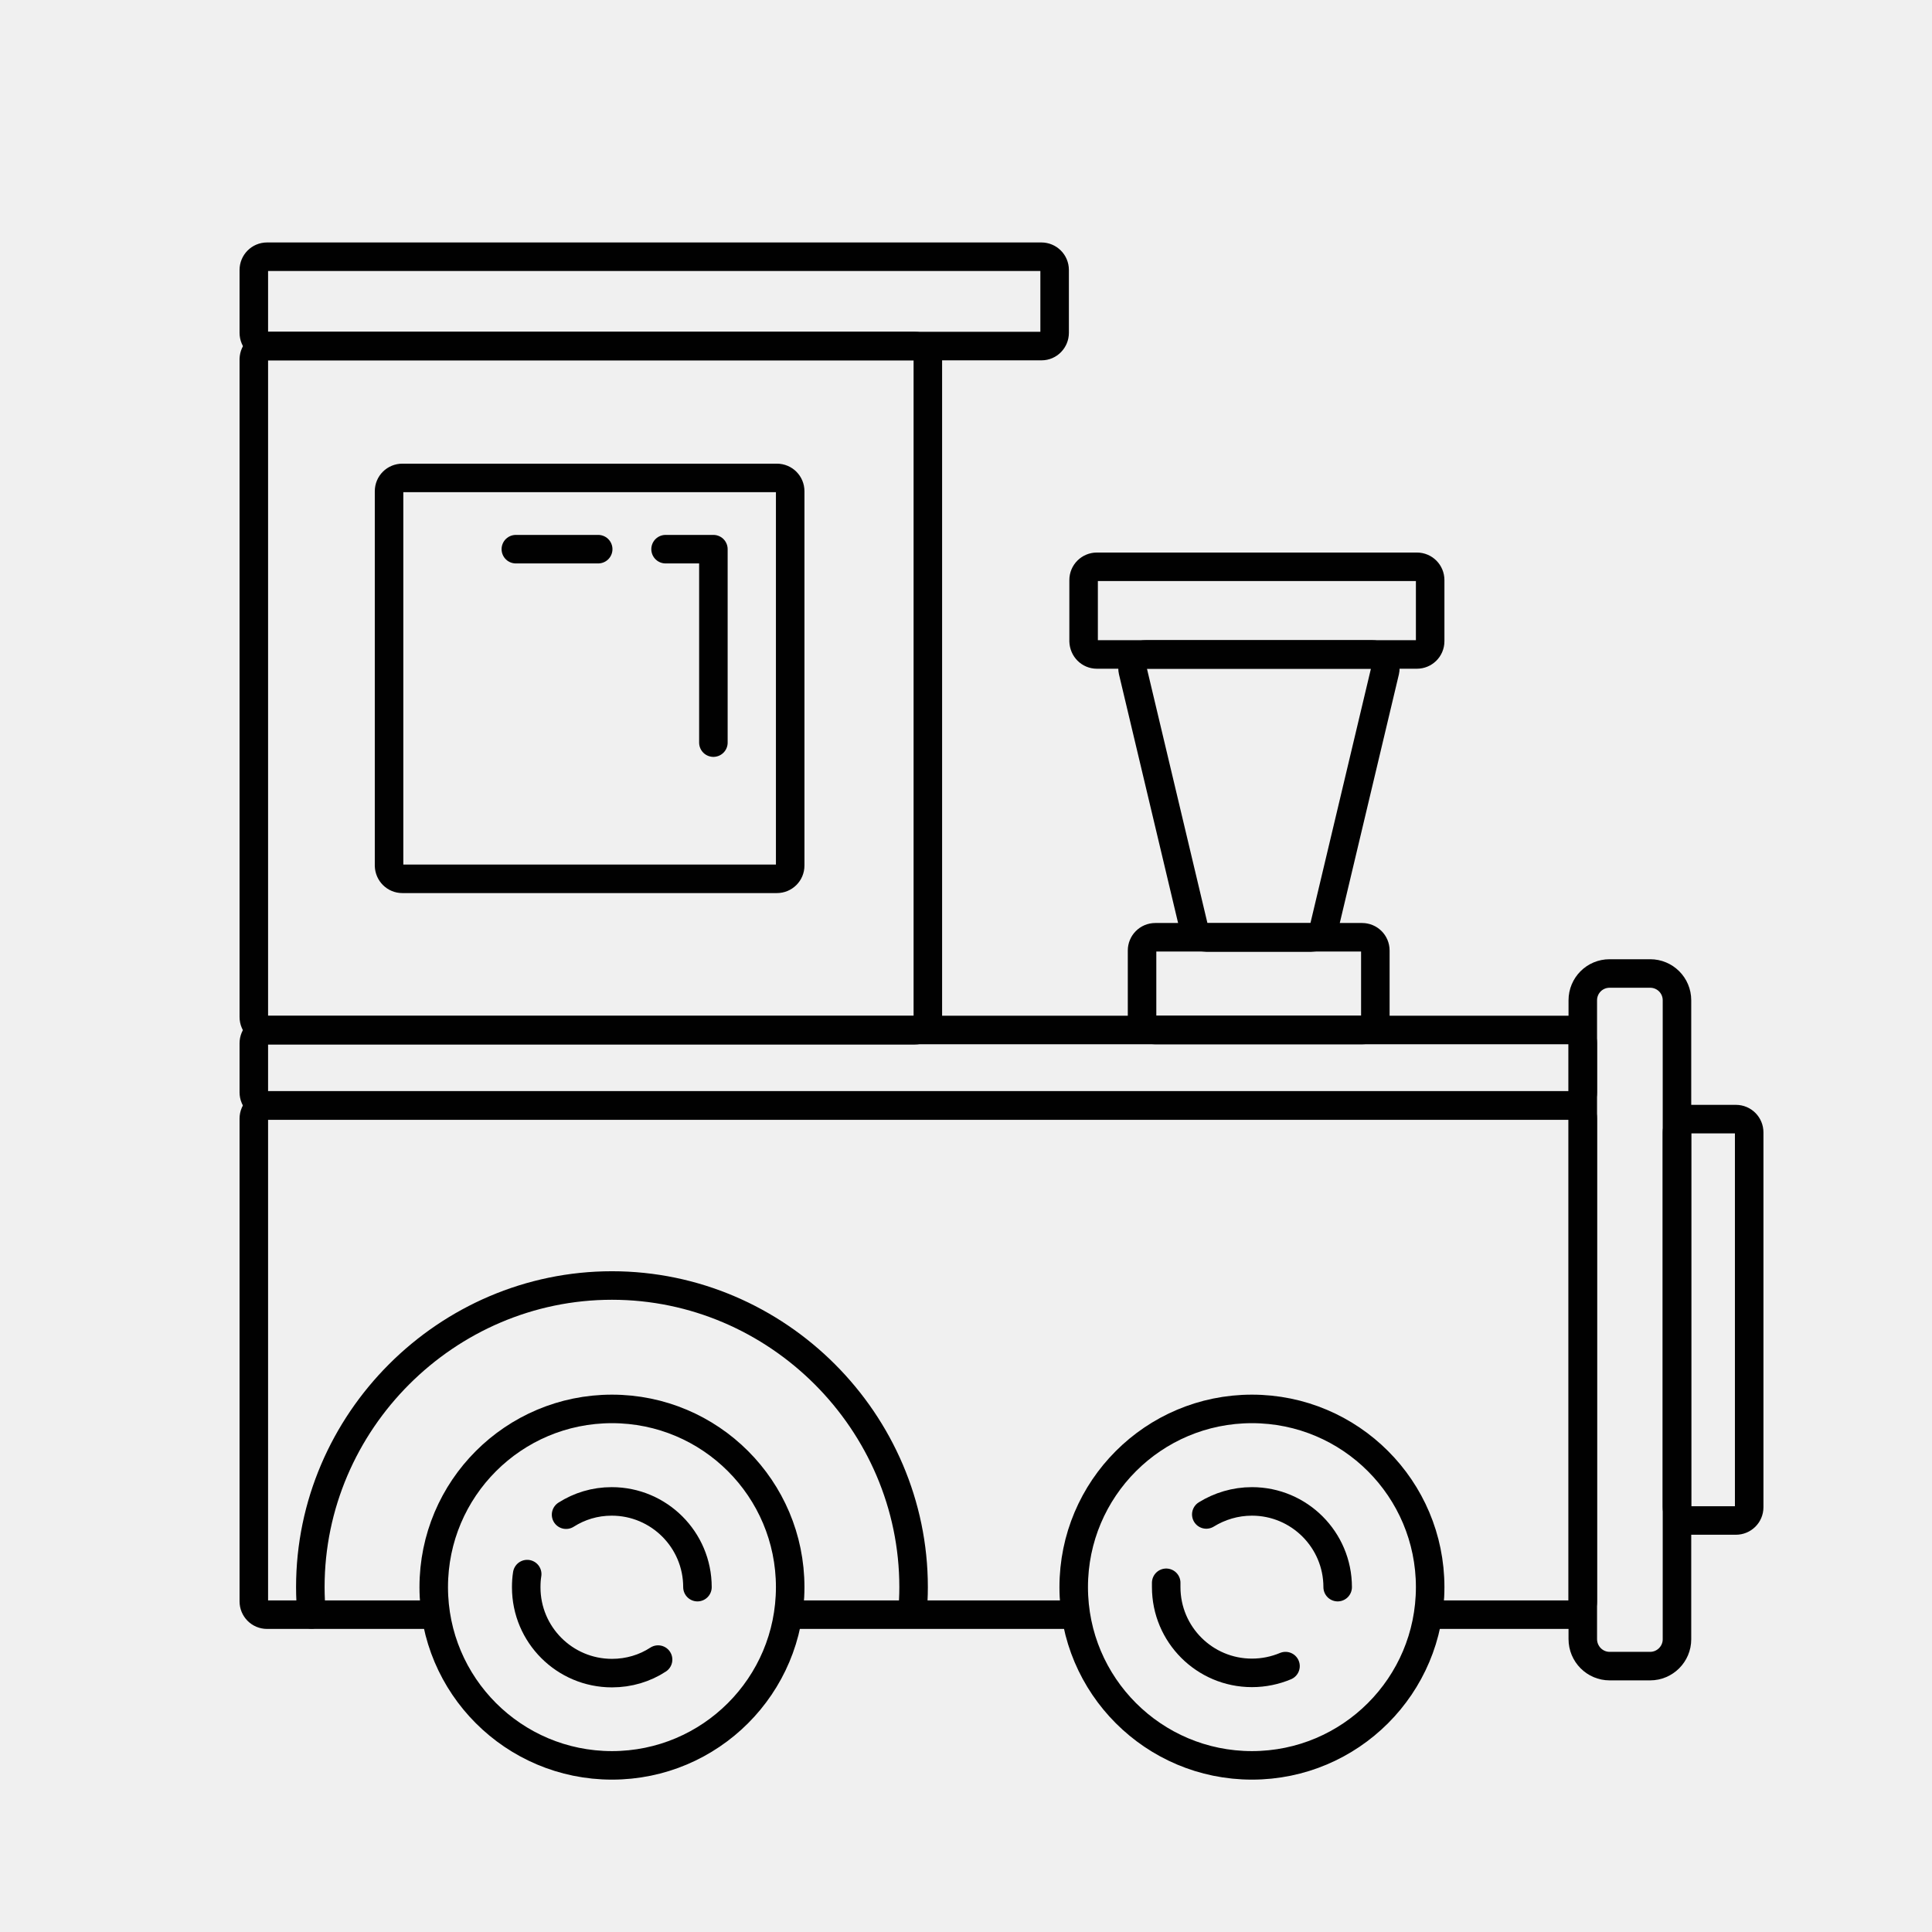
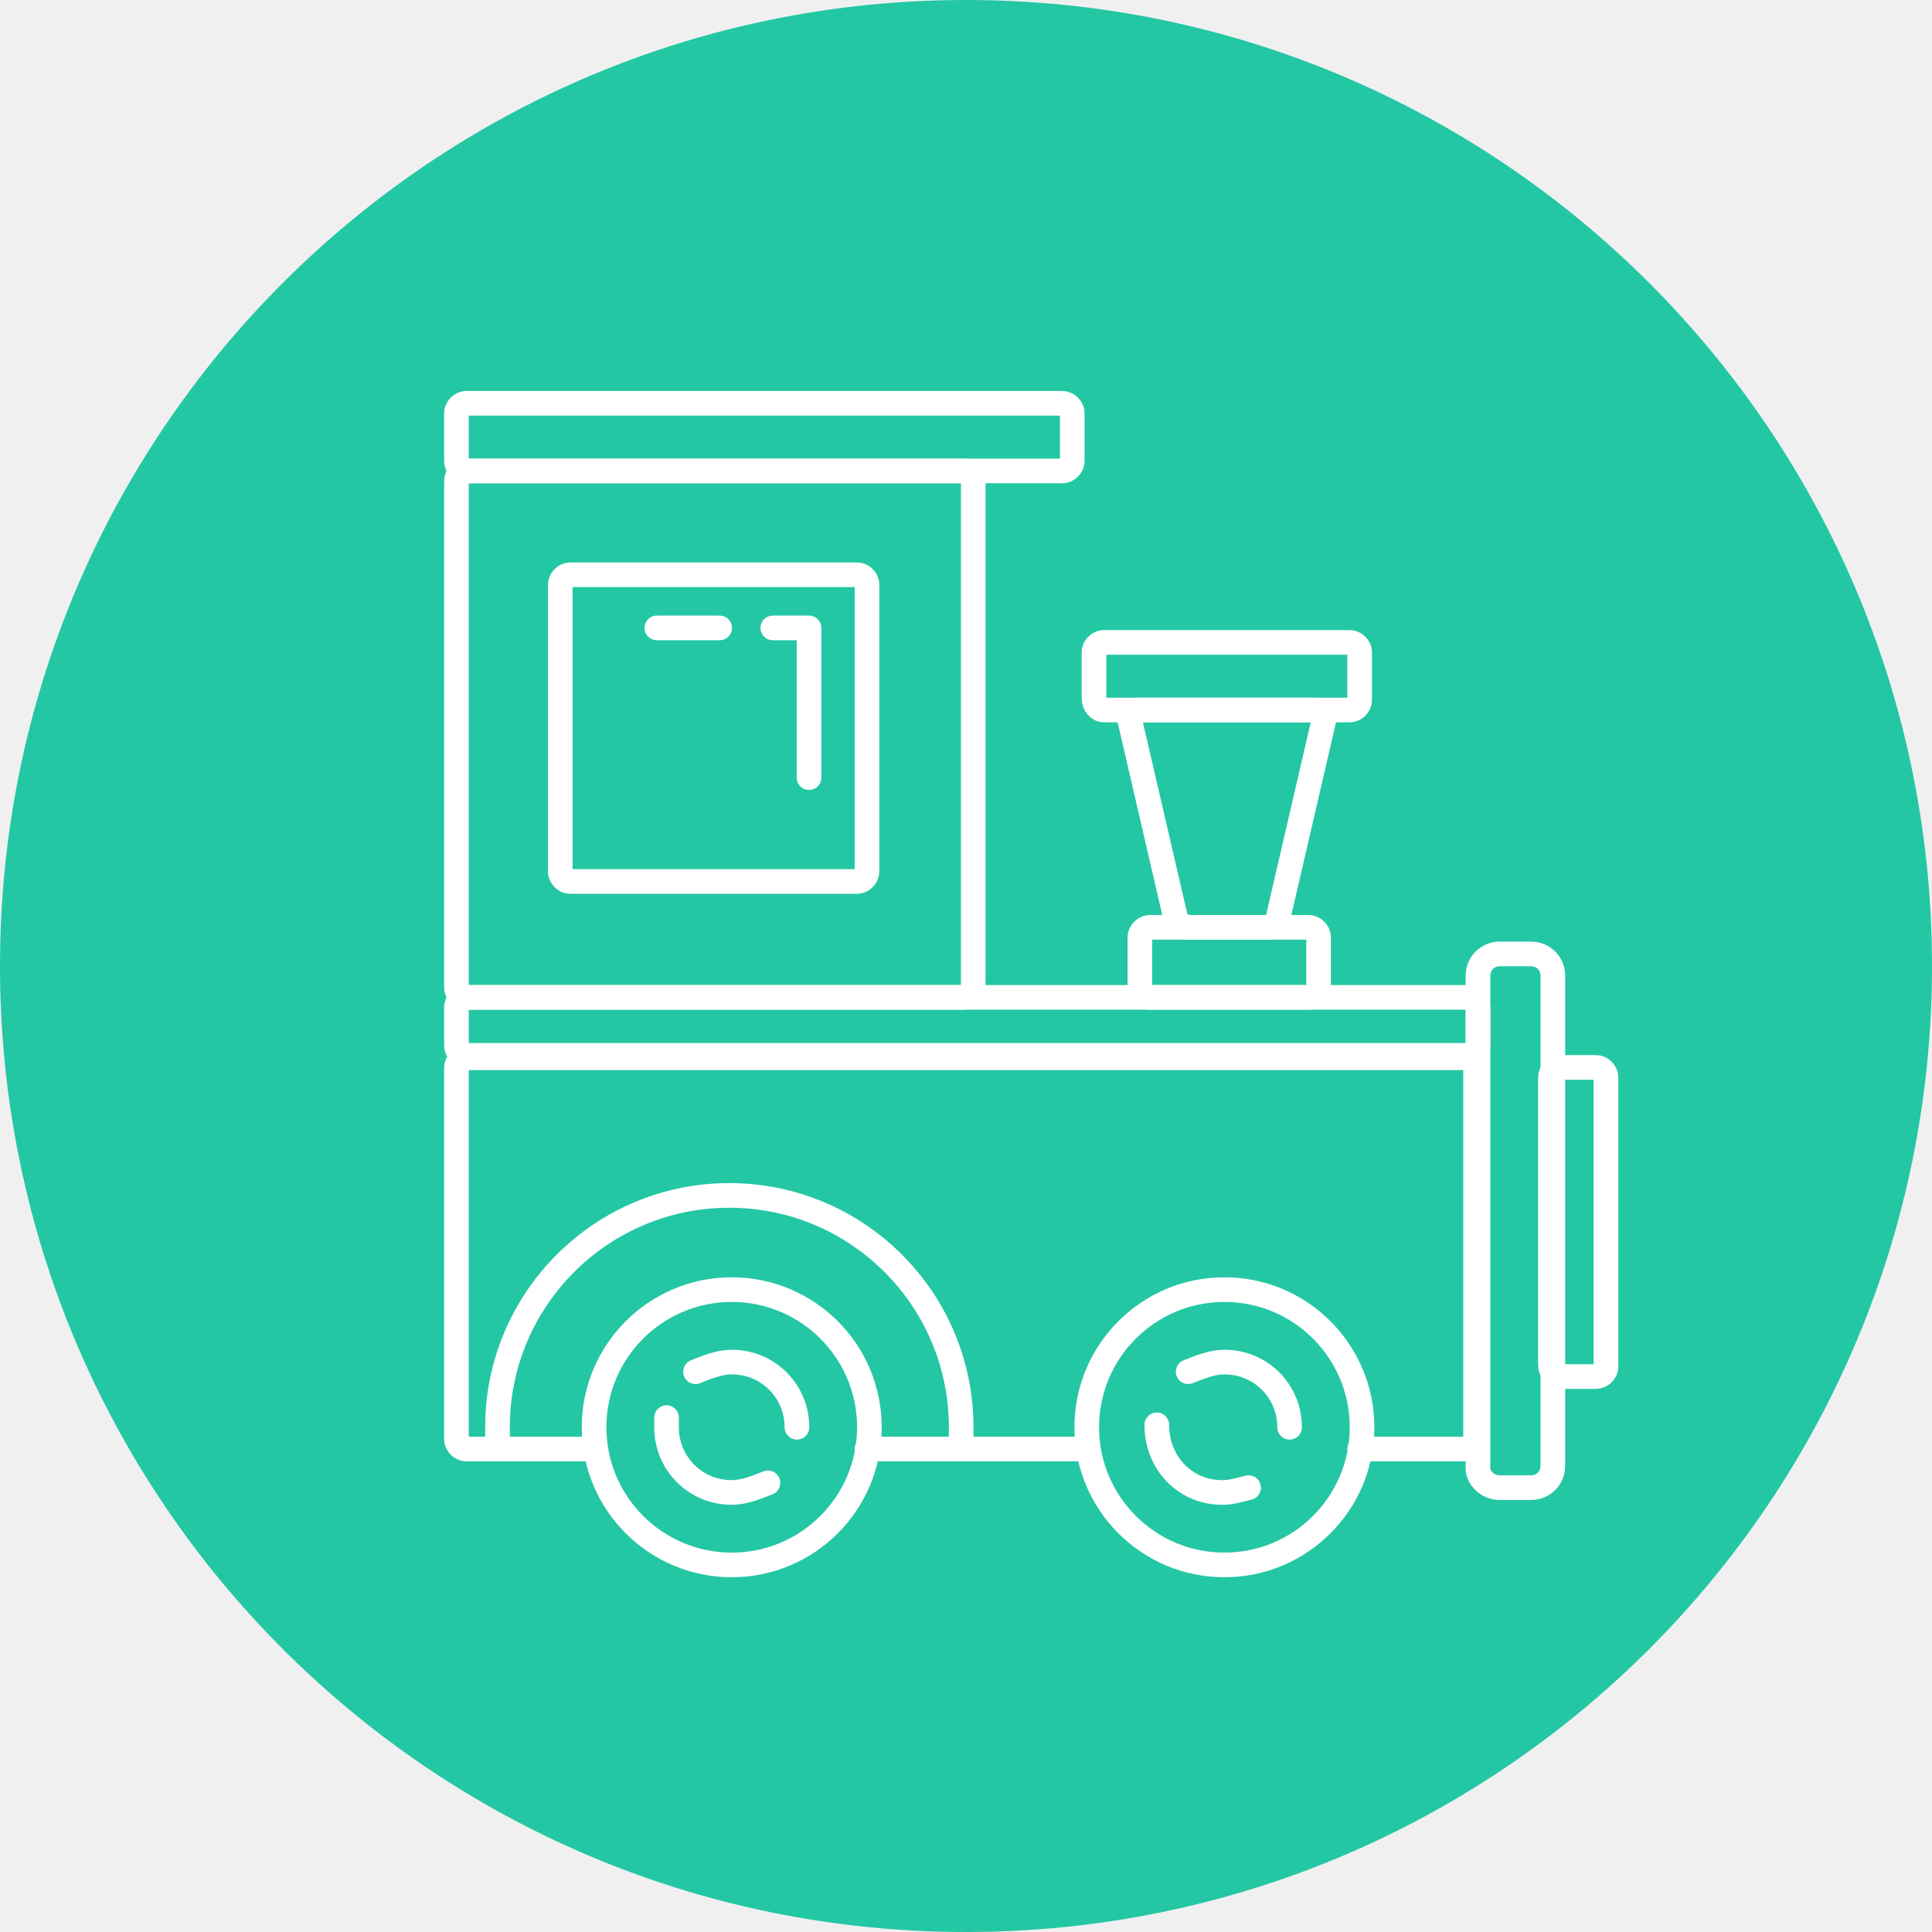
<svg xmlns="http://www.w3.org/2000/svg" version="1.1" id="Layer_1" x="0px" y="0px" viewBox="0 0 80 80" style="enable-background:new 0 0 80 80;" xml:space="preserve">
  <style type="text/css">
- 	.st0{fill:none;stroke:#010101;stroke-width:1.181;stroke-linecap:round;stroke-linejoin:round;stroke-miterlimit:10;}
+ 	.st0{fill:#24C7A4;}
+ 	.st1{fill:none;stroke:#FFFFFF;stroke-width:1.02;stroke-linecap:round;stroke-linejoin:round;stroke-miterlimit:10;}
</style>
+   <path class="st0" d="M40,80L40,80C17.9,80,0,62.1,0,40l0,0C0,17.9,17.9,0,40,0l0,0c22.1,0,40,17.9,40,40l0,0C80,62.1,62.1,80,40,80z  " />
  <g>
-     <path class="st0" d="M55.39,65.72c0-1.96-1.59-3.55-3.55-3.55c-0.69,0-1.34,0.2-1.89,0.54" />
-     <path class="st0" d="M48.29,65.54c0,0.06,0,0.12,0,0.18c0,1.96,1.59,3.55,3.55,3.55c0.49,0,0.96-0.1,1.39-0.28" />
-     <circle class="st0" cx="51.84" cy="65.72" r="7.38" />
-     <path class="st0" d="M28.88,65.72c0-1.96-1.59-3.55-3.55-3.55c-0.7,0-1.34,0.2-1.89,0.55" />
-     <path class="st0" d="M21.83,65.18c-0.03,0.18-0.04,0.36-0.04,0.55c0,1.96,1.59,3.55,3.55,3.55c0.7,0,1.36-0.2,1.91-0.56" />
-     <circle class="st0" cx="25.34" cy="65.72" r="7.38" />
-     <path class="st0" d="M69.99,62.96h1.89c0.3,0,0.55-0.24,0.55-0.55V46.89c0-0.3-0.24-0.55-0.55-0.55h-1.89   c-0.3,0-0.55,0.24-0.55,0.55v15.52C69.44,62.71,69.69,62.96,69.99,62.96z" />
-     <path class="st0" d="M66.65,68.99h1.68c0.61,0,1.11-0.5,1.11-1.11V41.42c0-0.62-0.5-1.11-1.11-1.11h-1.68   c-0.62,0-1.11,0.5-1.11,1.11v26.45C65.54,68.49,66.04,68.99,66.65,68.99z" />
-     <line class="st0" x1="32.72" y1="66.86" x2="44.45" y2="66.86" />
-     <path class="st0" d="M59.22,66.86h5.77c0.3,0,0.55-0.24,0.55-0.55V46.32c0-0.3-0.24-0.55-0.55-0.55H11.06   c-0.3,0-0.55,0.24-0.55,0.55v19.99c0,0.3,0.24,0.55,0.55,0.55h6.89" />
-     <path class="st0" d="M64.99,45.78H11.06c-0.3,0-0.55-0.24-0.55-0.55V43.2c0-0.3,0.24-0.55,0.55-0.55h53.93   c0.3,0,0.55,0.24,0.55,0.55v2.03C65.54,45.53,65.29,45.78,64.99,45.78z" />
-     <path class="st0" d="M37.78,66.82c0.03-0.37,0.05-0.73,0.05-1.1c0-6.85-5.64-12.49-12.49-12.49s-12.49,5.64-12.49,12.49   c0,0.38,0.02,0.76,0.05,1.13" />
-     <path class="st0" d="M11.06,14.33h26.81c0.3,0,0.55,0.24,0.55,0.55v27.23c0,0.3-0.24,0.55-0.55,0.55H11.06   c-0.3,0-0.55-0.24-0.55-0.55V14.87C10.52,14.57,10.76,14.33,11.06,14.33z" />
-     <path class="st0" d="M43.13,14.33H11.06c-0.3,0-0.55-0.24-0.55-0.55v-2.6c0-0.3,0.24-0.55,0.55-0.55h32.06   c0.3,0,0.55,0.24,0.55,0.55v2.6C43.67,14.08,43.43,14.33,43.13,14.33z" />
-     <path class="st0" d="M16.66,36.39h15.51c0.3,0,0.55-0.24,0.55-0.55V20.34c0-0.3-0.24-0.55-0.55-0.55H16.66   c-0.3,0-0.55,0.24-0.55,0.55v15.51C16.12,36.15,16.36,36.39,16.66,36.39z" />
-     <path class="st0" d="M56.4,42.65h-8.56c-0.3,0-0.55-0.24-0.55-0.55v-2.74c0-0.3,0.24-0.55,0.55-0.55h8.56   c0.3,0,0.55,0.24,0.55,0.55v2.74C56.95,42.41,56.7,42.65,56.4,42.65z" />
-     <path class="st0" d="M45.42,27.1h13.25c0.3,0,0.55-0.24,0.55-0.55v-2.53c0-0.3-0.24-0.55-0.55-0.55H45.42   c-0.3,0-0.55,0.24-0.55,0.55v2.53C44.88,26.86,45.12,27.1,45.42,27.1z" />
-     <path class="st0" d="M49.95,38.82h4.35c0.25,0,0.47-0.18,0.53-0.43l2.52-10.6c0.08-0.35-0.18-0.69-0.53-0.69h-9.38   c-0.35,0-0.61,0.34-0.53,0.69l2.52,10.6C49.48,38.64,49.69,38.82,49.95,38.82z" />
-     <polyline class="st0" points="29.54,30.75 29.54,22.74 27.56,22.74  " />
-     <line class="st0" x1="24.77" y1="22.74" x2="21.36" y2="22.74" />
+     <path class="st1" d="M49.2,38.4h3.3c0.2,0,0.4-0.1,0.4-0.3l1.9-8.2c0.1-0.3-0.1-0.5-0.4-0.5h-7.2c-0.3,0-0.5,0.3-0.4,0.5l1.9,8.2   C48.8,38.2,49,38.4,49.2,38.4z" />
+     <path class="st1" d="M45.7,29.4h10.2c0.2,0,0.4-0.2,0.4-0.4v-2c0-0.2-0.2-0.4-0.4-0.4H45.7c-0.2,0-0.4,0.2-0.4,0.4v1.9   C45.3,29.2,45.5,29.4,45.7,29.4z" />
+     <path class="st1" d="M54.2,41.3h-6.6c-0.2,0-0.4-0.2-0.4-0.4v-2.1c0-0.2,0.2-0.4,0.4-0.4h6.6c0.2,0,0.4,0.2,0.4,0.4v2.1   C54.6,41.1,54.4,41.3,54.2,41.3z" />
+     <path class="st1" d="M53.4,59.1c0-1.5-1.2-2.7-2.7-2.7c-0.5,0-1,0.2-1.5,0.4" />
+     <path class="st1" d="M47.9,59L47.9,59c0,1.6,1.2,2.8,2.7,2.8c0.4,0,0.7-0.1,1.1-0.2" />
+     <path class="st1" d="M33,59.1c0-1.5-1.2-2.7-2.7-2.7c-0.5,0-1,0.2-1.5,0.4" />
+     <path class="st1" d="M27.6,58.7c0,0.1,0,0.3,0,0.4c0,1.5,1.2,2.7,2.7,2.7c0.5,0,1-0.2,1.5-0.4" />
+     <path class="st1" d="M64.6,57h1.5c0.2,0,0.4-0.2,0.4-0.4v-12c0-0.2-0.2-0.4-0.4-0.4h-1.5c-0.2,0-0.4,0.2-0.4,0.4v11.9   C64.2,56.8,64.4,57,64.6,57z" />
+     <path class="st1" d="M62.1,61.6h1.3c0.5,0,0.9-0.4,0.9-0.9V40.4c0-0.5-0.4-0.9-0.9-0.9h-1.3c-0.5,0-0.9,0.4-0.9,0.9v20.4   C61.2,61.2,61.6,61.6,62.1,61.6z" />
+     <line class="st1" x1="35.9" y1="60" x2="45" y2="60" />
+     <path class="st1" d="M56.3,60h4.4c0.2,0,0.4-0.2,0.4-0.4V44.2c0-0.2-0.2-0.4-0.4-0.4H19.3c-0.2,0-0.4,0.2-0.4,0.4v15.4   c0,0.2,0.2,0.4,0.4,0.4h5.3" />
+     <path class="st1" d="M60.8,43.7H19.3c-0.2,0-0.4-0.2-0.4-0.4v-1.6c0-0.2,0.2-0.4,0.4-0.4h41.5c0.2,0,0.4,0.2,0.4,0.4v1.6   C61.2,43.5,61,43.7,60.8,43.7z" />
+     <path class="st1" d="M39.8,59.9c0-0.3,0-0.6,0-0.8c0-5.3-4.3-9.6-9.6-9.6s-9.6,4.3-9.6,9.6c0,0.3,0,0.6,0,0.9" />
+     <path class="st1" d="M19.3,19.5h20.6c0.2,0,0.4,0.2,0.4,0.4v21c0,0.2-0.2,0.4-0.4,0.4H19.3c-0.2,0-0.4-0.2-0.4-0.4V20   C18.9,19.7,19,19.5,19.3,19.5z" />
+     <path class="st1" d="M44,19.5H19.3c-0.2,0-0.4-0.2-0.4-0.4v-2c0-0.2,0.2-0.4,0.4-0.4H44c0.2,0,0.4,0.2,0.4,0.4v2   C44.4,19.3,44.2,19.5,44,19.5z" />
+     <path class="st1" d="M23.6,36.5h11.9c0.2,0,0.4-0.2,0.4-0.4V24.2c0-0.2-0.2-0.4-0.4-0.4H23.6c-0.2,0-0.4,0.2-0.4,0.4v11.9   C23.2,36.3,23.4,36.5,23.6,36.5z" />
+     <polyline class="st1" points="33.5,32.2 33.5,26 32,26  " />
+     <line class="st1" x1="29.8" y1="26" x2="27.2" y2="26" />
+     <circle class="st1" cx="30.3" cy="59.1" r="5.7" />
+     <circle class="st1" cx="50.7" cy="59.1" r="5.7" />
  </g>
</svg>
